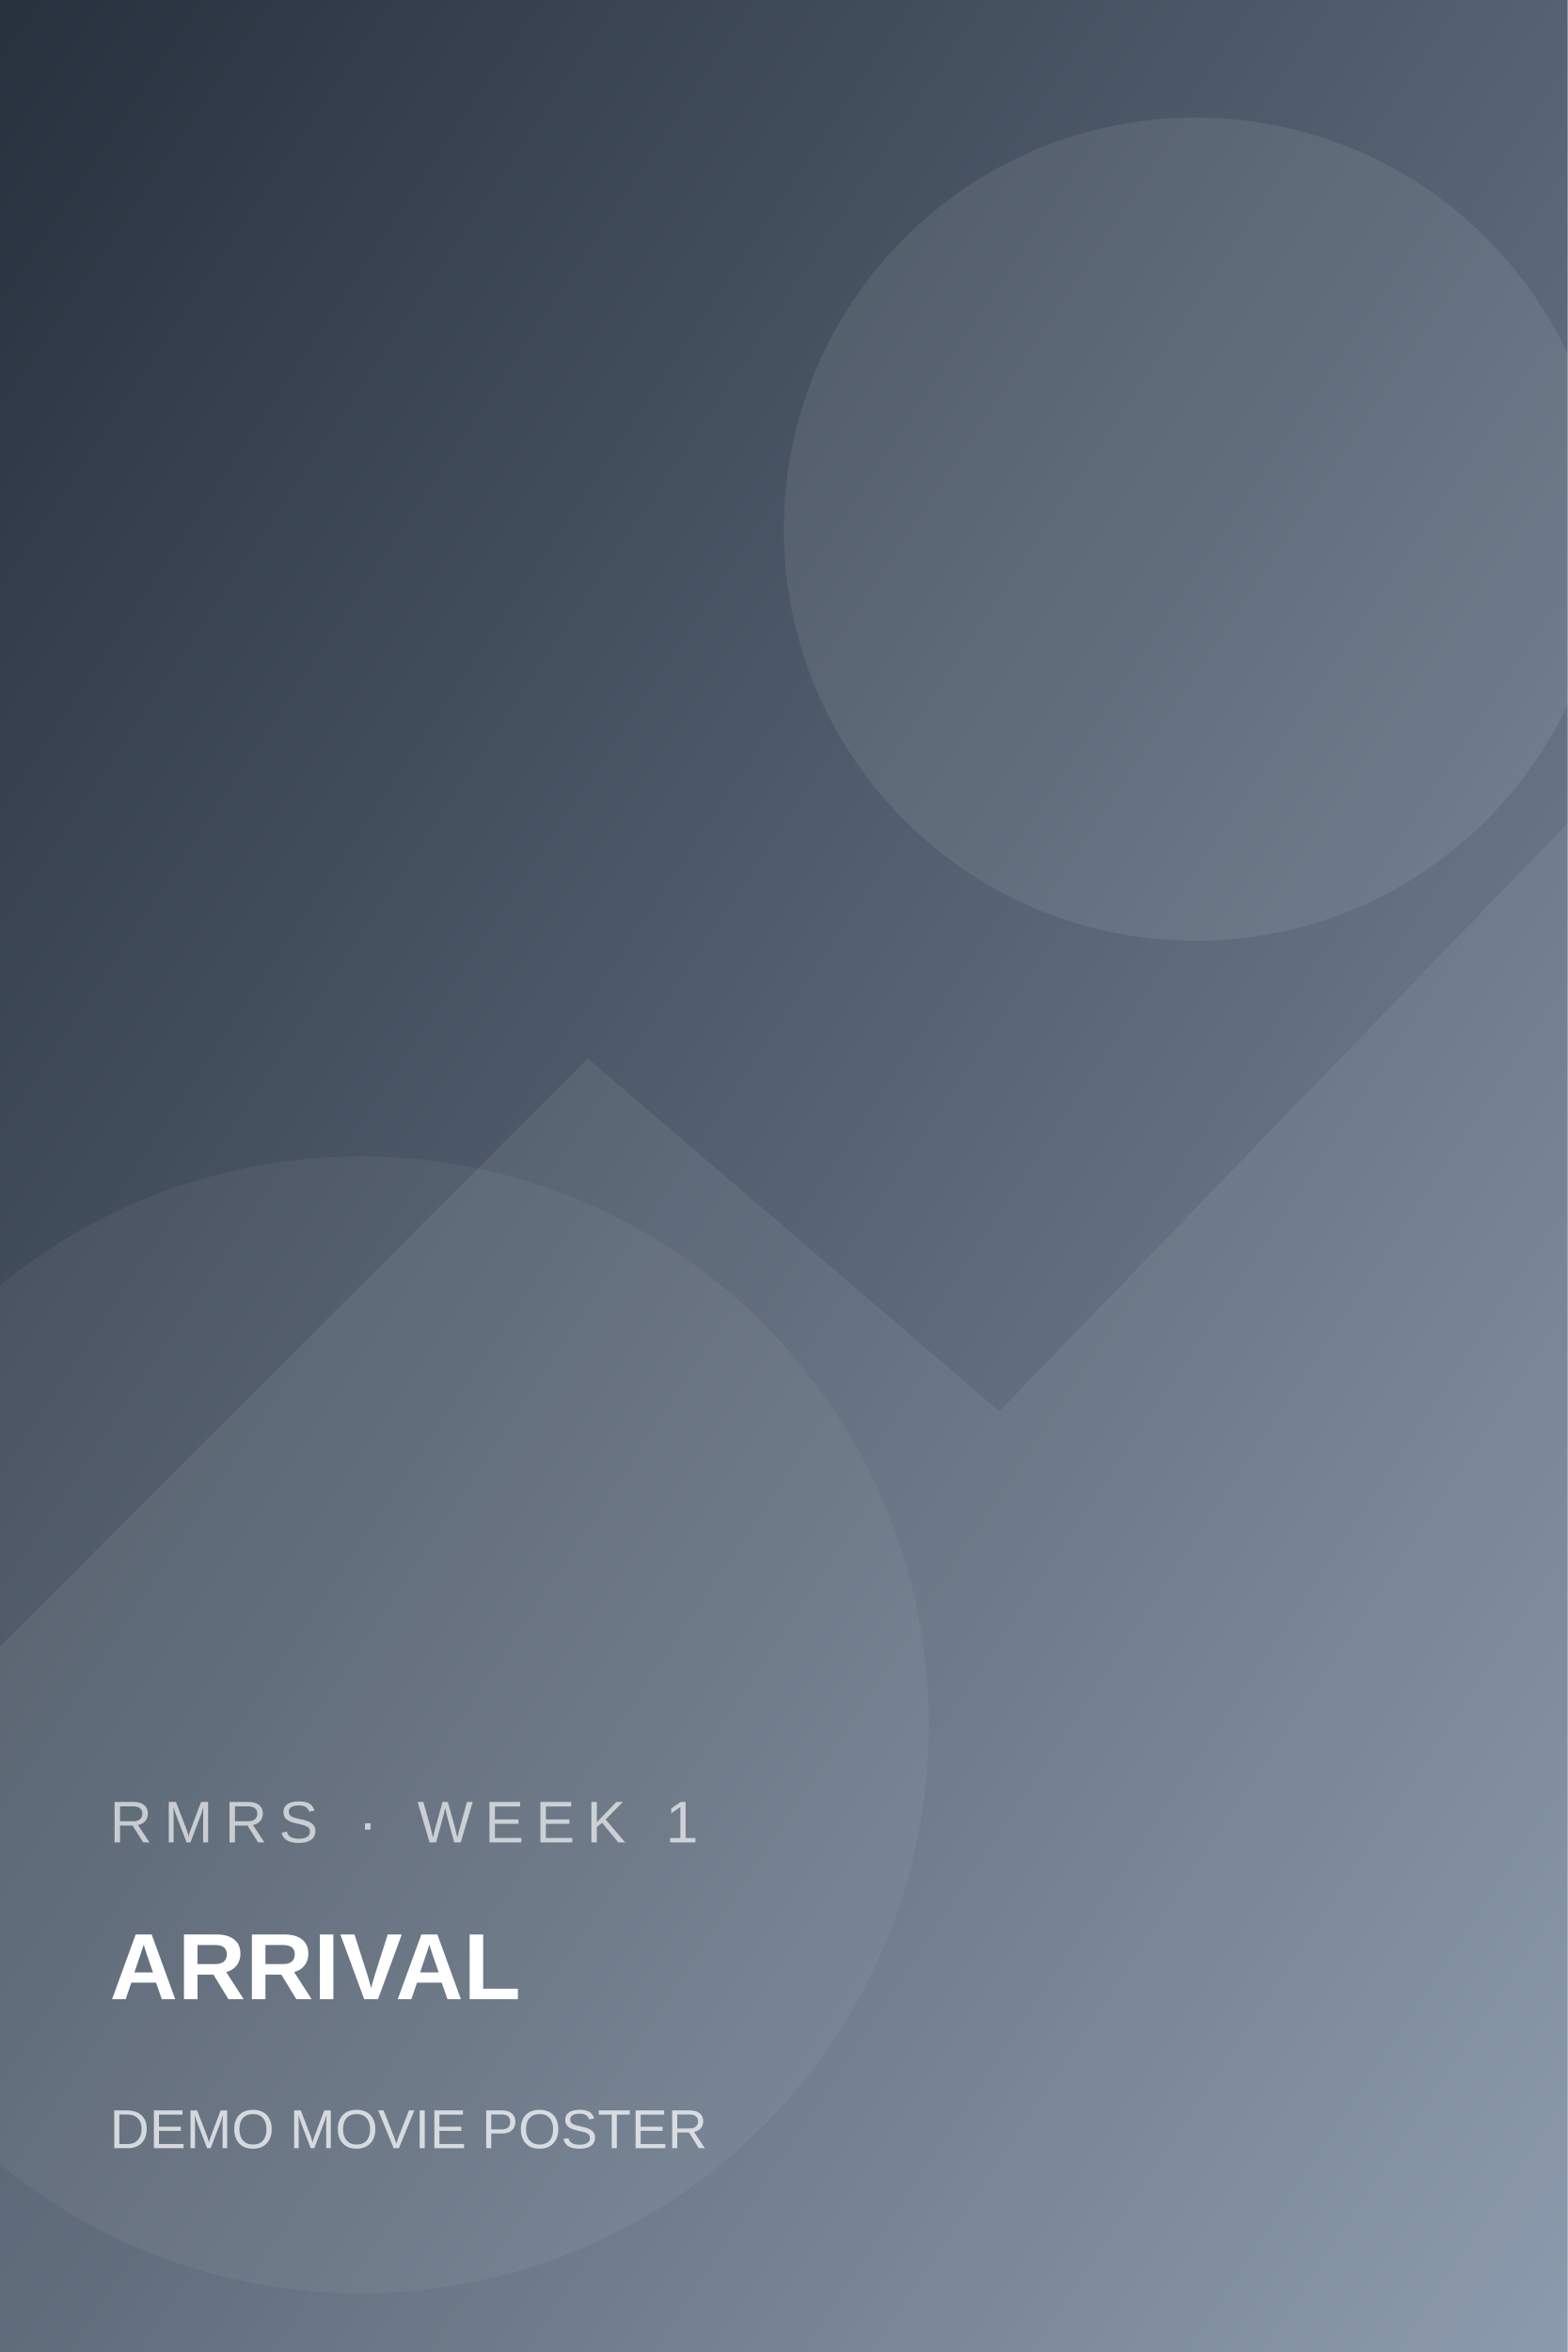
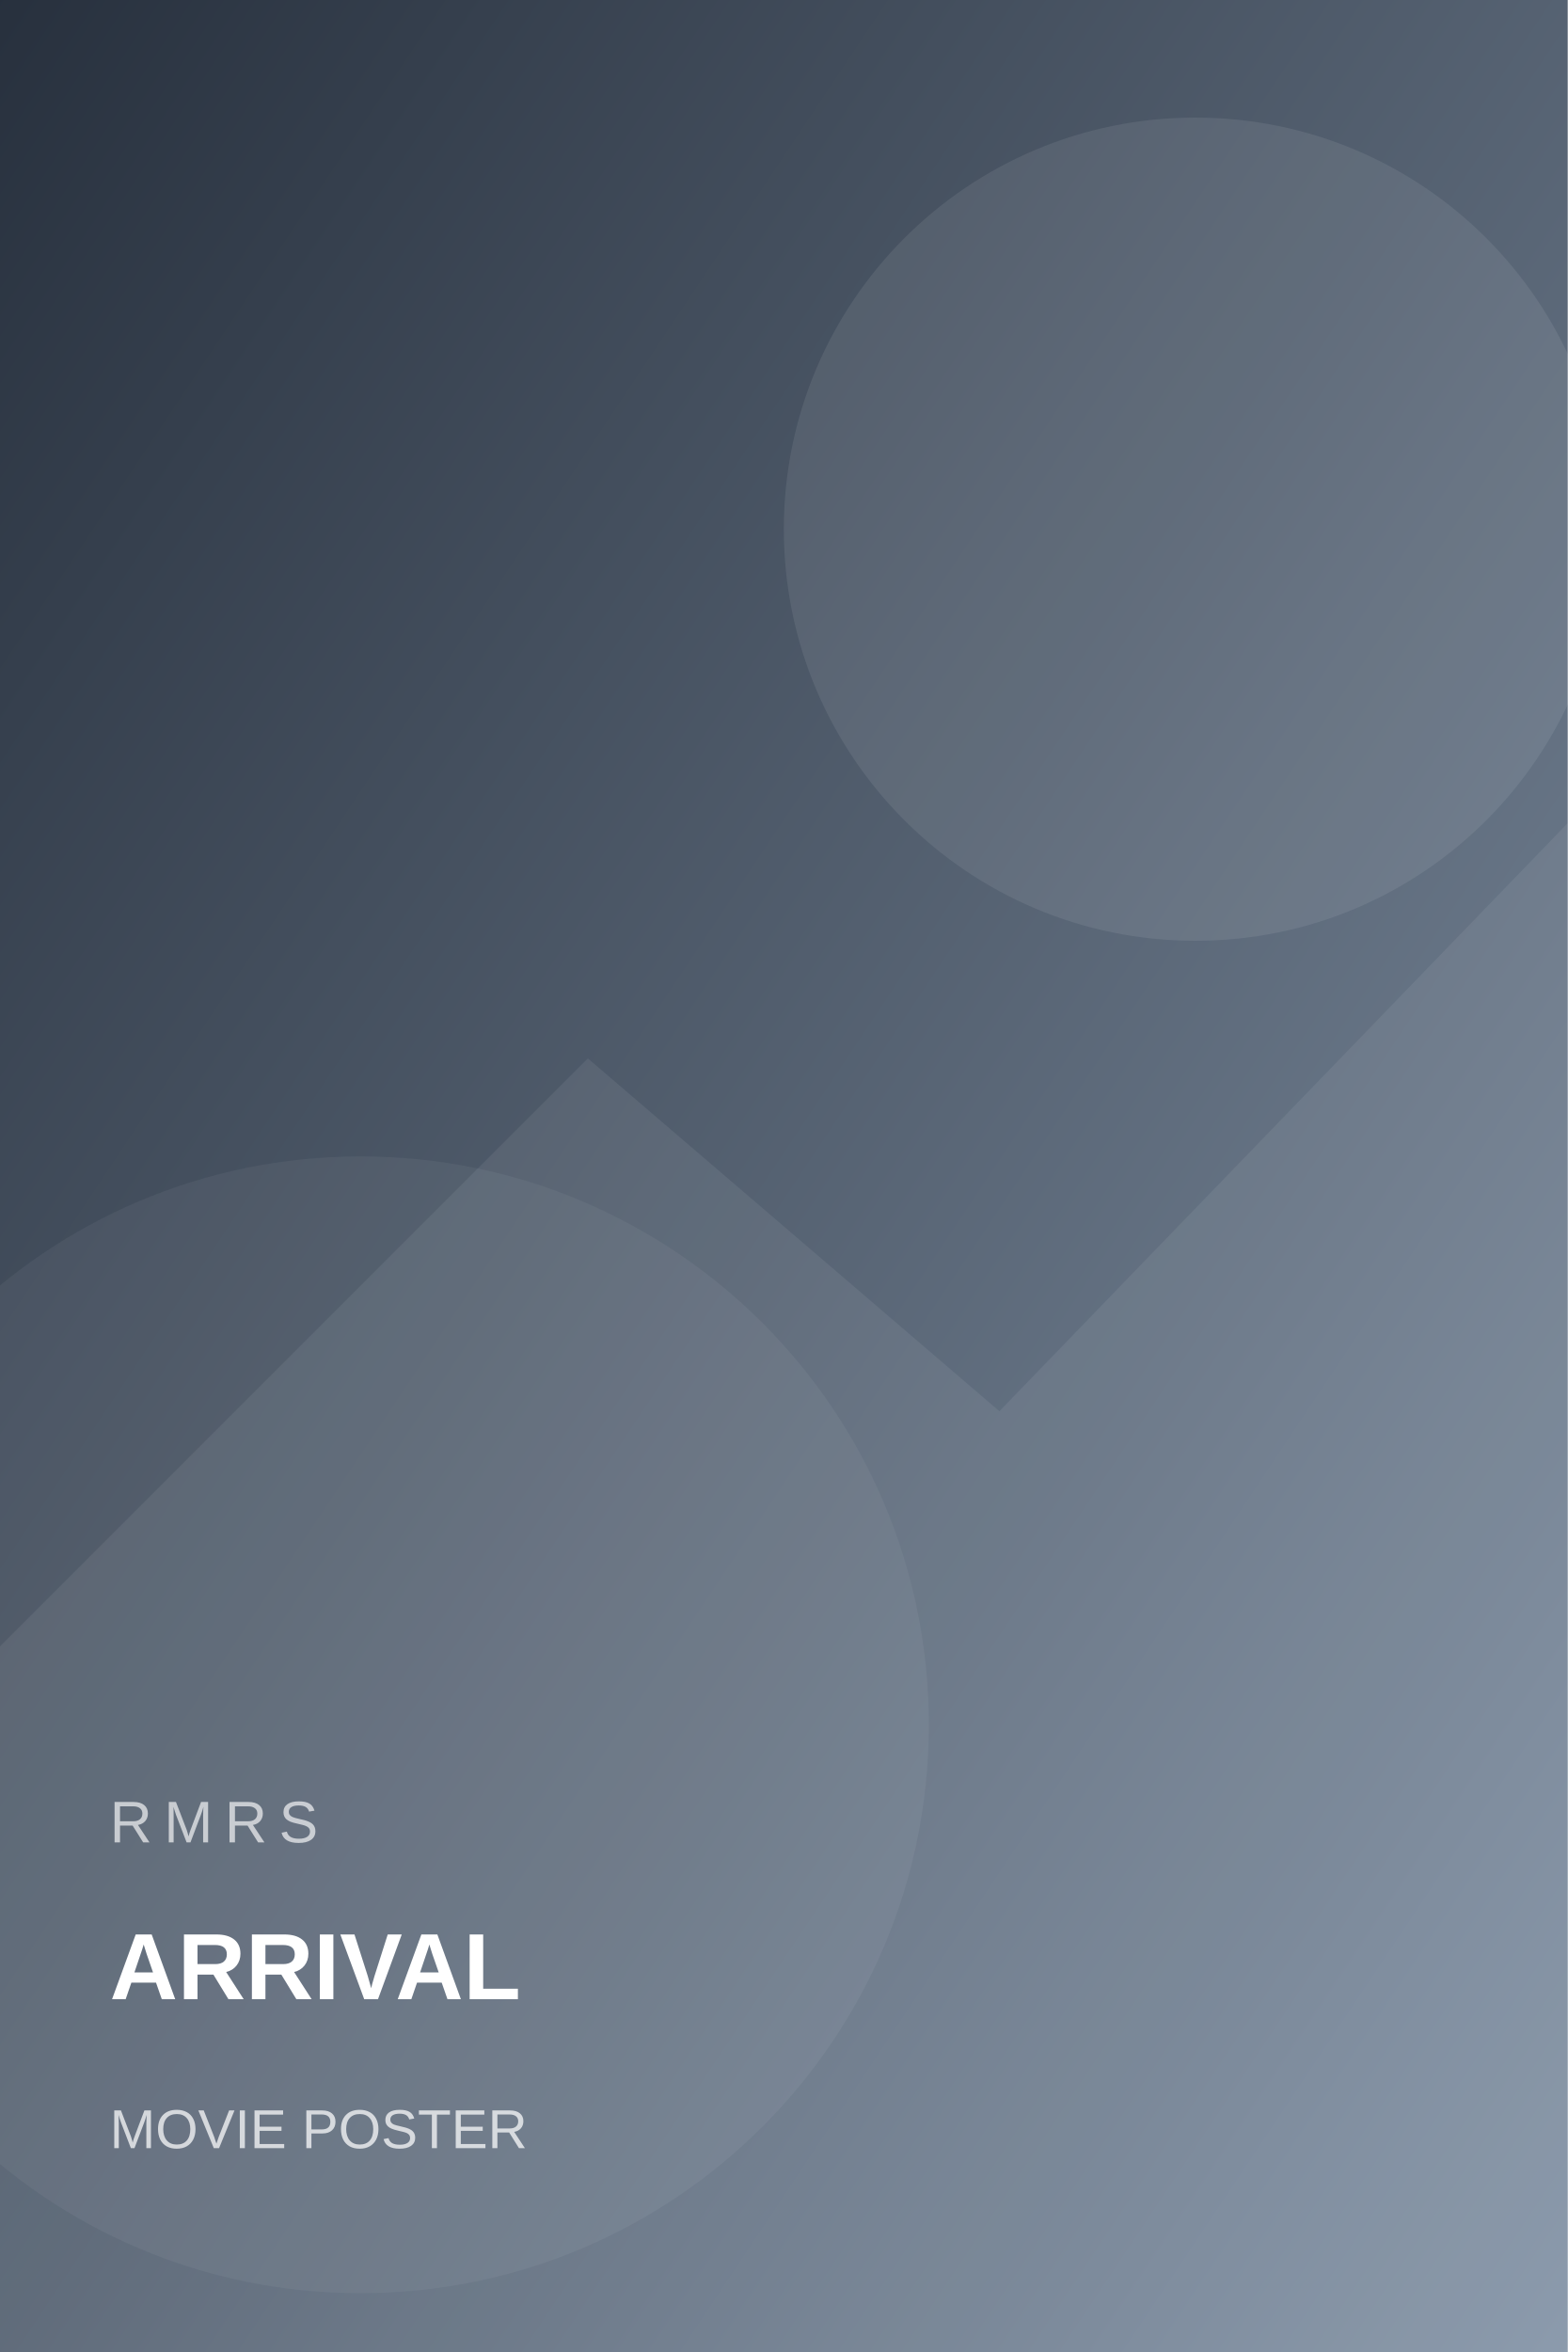
<svg xmlns="http://www.w3.org/2000/svg" viewBox="0 0 400 600" role="img" aria-labelledby="title desc">
  <defs>
    <linearGradient id="g" x1="0" y1="0" x2="1" y2="1">
      <stop stop-color="#27303d" />
      <stop offset="1" stop-color="#8494a7" />
    </linearGradient>
  </defs>
  <rect width="400" height="600" fill="url(#g)" />
  <circle cx="305" cy="135" r="105" fill="white" opacity=".08" />
  <circle cx="92" cy="440" r="145" fill="white" opacity=".05" />
  <path d="M0 420 L150 270 L255 360 L400 210 L400 600 L0 600Z" fill="#fff" opacity=".07" />
-   <text x="28" y="470" fill="white" opacity=".65" font-family="Arial,sans-serif" font-size="15" letter-spacing="3">RMRS · WEEK 1</text>
+   <text x="28" y="470" fill="white" opacity=".65" font-family="Arial,sans-serif" font-size="15" letter-spacing="3">RMRS</text>
  <text x="28" y="510" fill="white" font-family="Arial,sans-serif" font-weight="700" font-size="24">ARRIVAL</text>
-   <text x="28" y="548" fill="white" opacity=".72" font-family="Arial,sans-serif" font-size="14">DEMO MOVIE POSTER</text>
+   <text x="28" y="548" fill="white" opacity=".72" font-family="Arial,sans-serif" font-size="14">MOVIE POSTER</text>
</svg>
